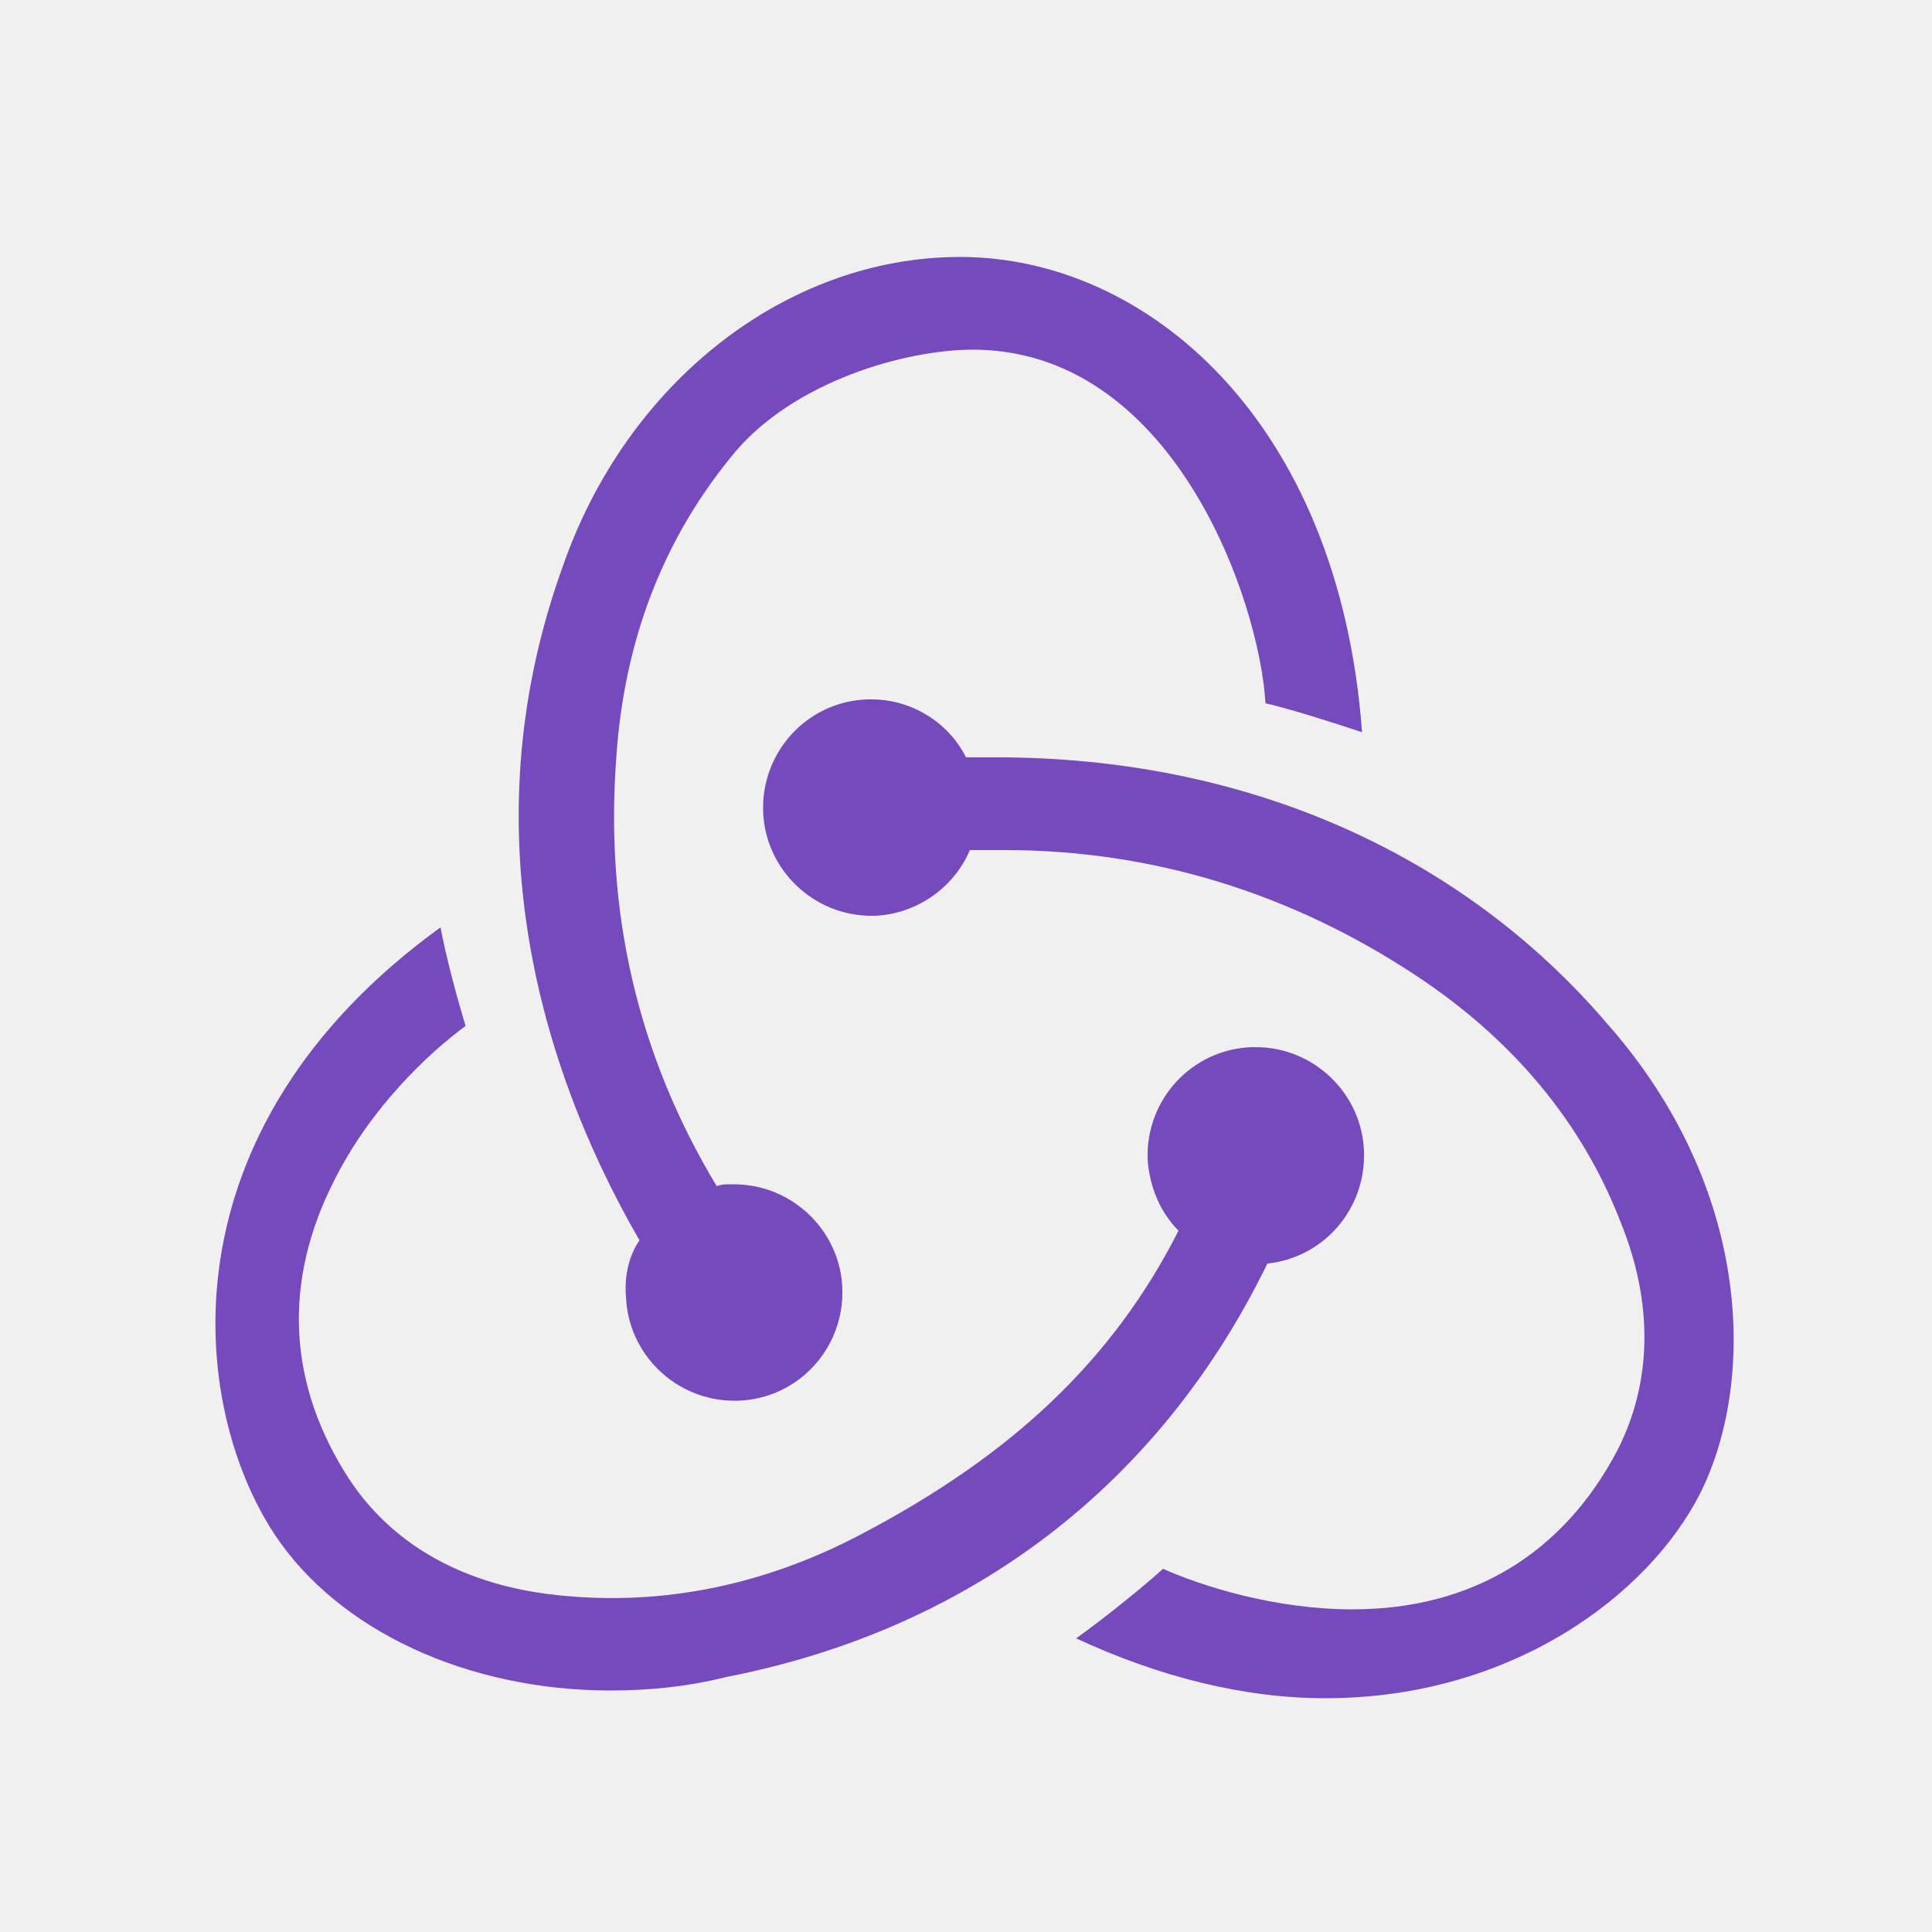
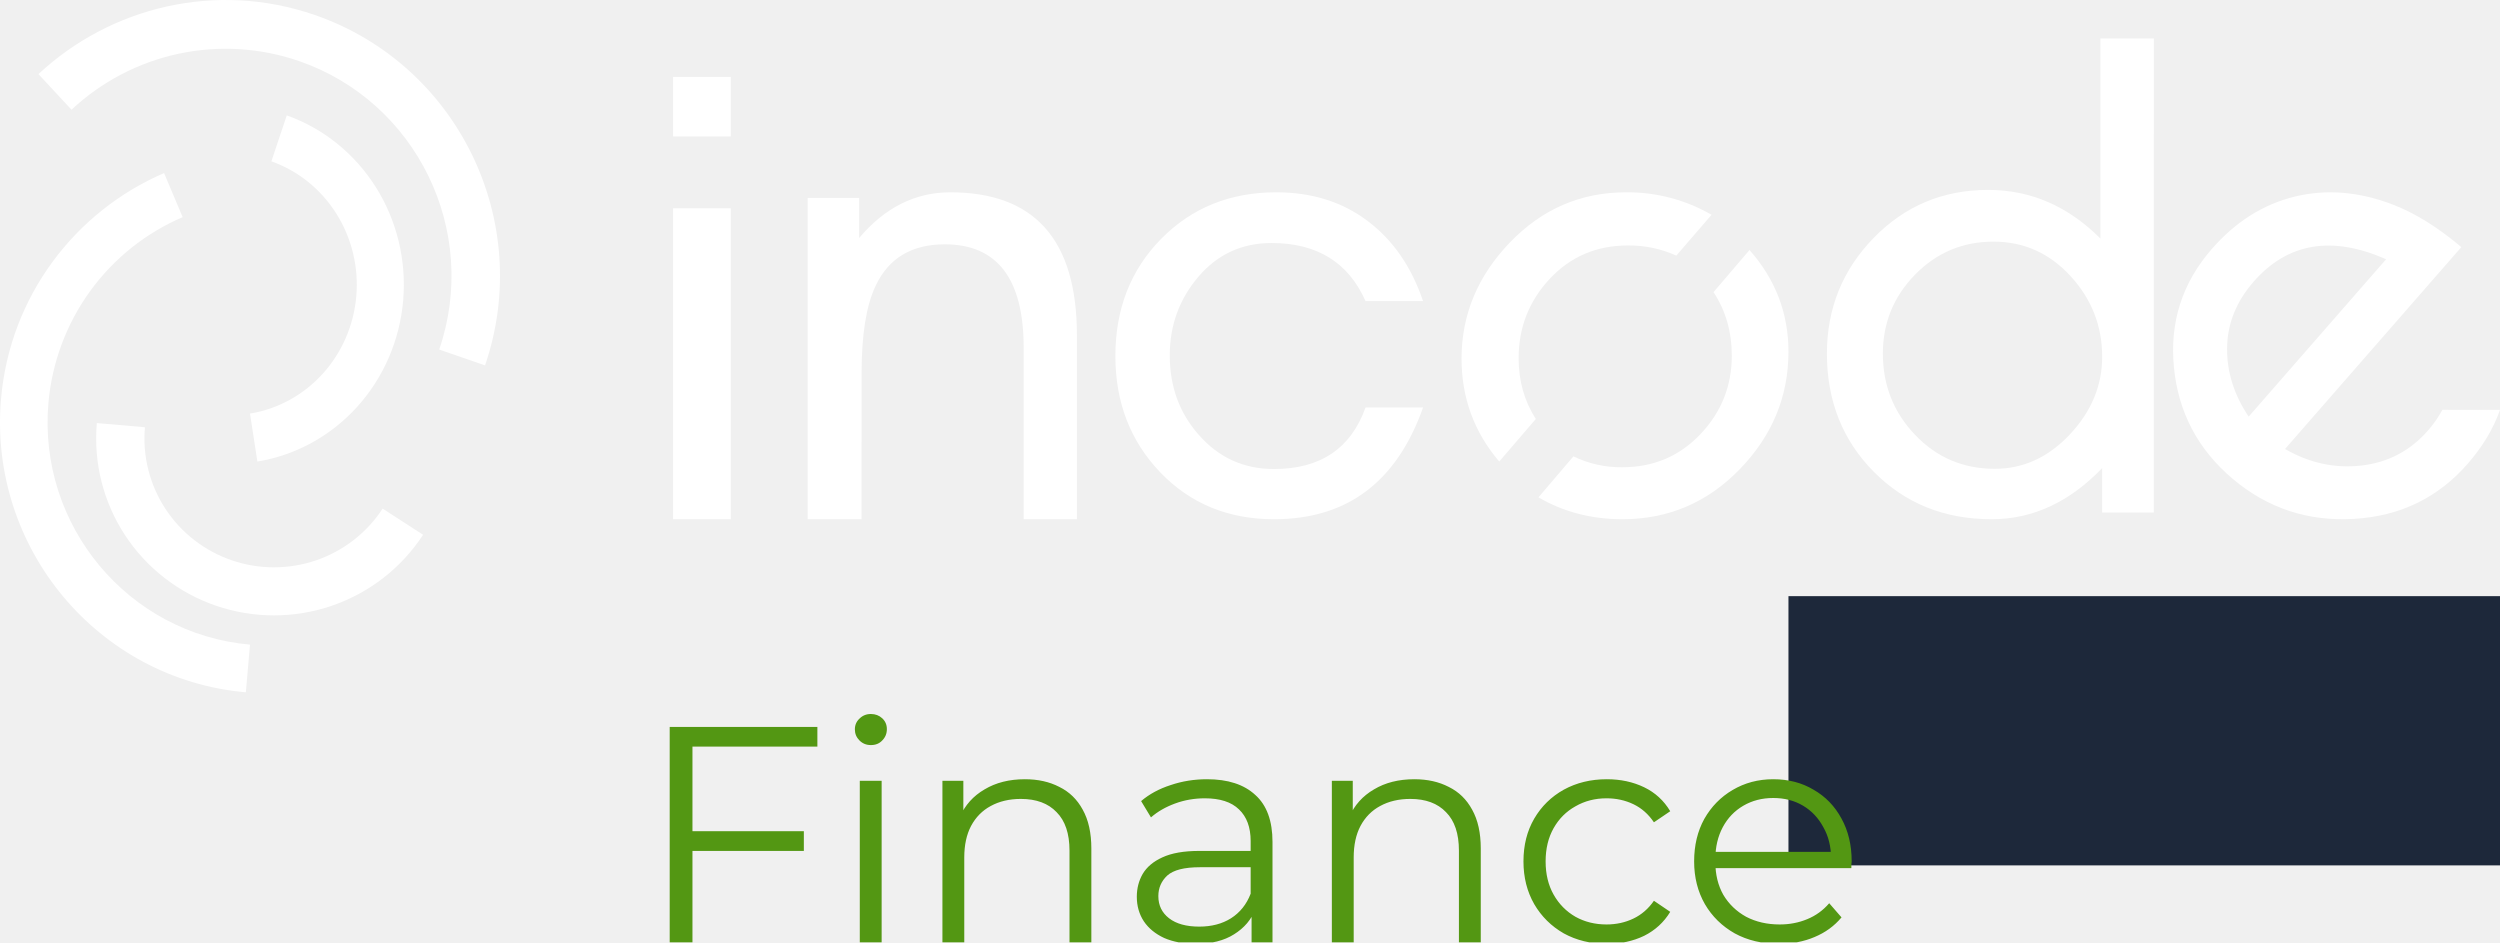
- <svg xmlns="http://www.w3.org/2000/svg" viewBox="0 0 100 100">
-   <g fill="#764ABC">
-     <path d="M65.6 65.4c2.9-.3 5.1-2.8 5-5.8-.1-3-2.6-5.4-5.6-5.4h-.2c-3.1.1-5.5 2.7-5.4 5.8.1 1.5.7 2.8 1.6 3.7-3.4 6.7-8.6 11.6-16.4 15.7-5.3 2.8-10.8 3.8-16.3 3.1-4.5-.6-8-2.6-10.2-5.9-3.2-4.9-3.5-10.2-.8-15.5 1.9-3.8 4.9-6.6 6.8-8-.4-1.3-1-3.5-1.3-5.1-14.5 10.5-13 24.7-8.6 31.4 3.3 5 10 8.1 17.4 8.1 2 0 4-.2 6-.7 12.8-2.5 22.5-10.1 28-21.4z" />
-     <path d="M83.2 53c-7.6-8.9-18.8-13.8-31.6-13.8H50c-.9-1.8-2.8-3-4.9-3h-.2c-3.1.1-5.5 2.7-5.4 5.8.1 3 2.6 5.4 5.6 5.4h.2c2.2-.1 4.1-1.5 4.9-3.4H52c7.6 0 14.8 2.2 21.3 6.5 5 3.3 8.6 7.6 10.6 12.8 1.7 4.2 1.6 8.3-.2 11.8-2.8 5.3-7.5 8.2-13.7 8.2-4 0-7.8-1.2-9.8-2.1-1.1 1-3.1 2.6-4.5 3.6 4.3 2 8.7 3.1 12.9 3.1 9.6 0 16.7-5.3 19.4-10.6 2.9-5.8 2.7-15.8-4.8-24.3z" />
-     <path d="M32.4 67.1c.1 3 2.6 5.4 5.6 5.4h.2c3.1-.1 5.5-2.7 5.4-5.8-.1-3-2.6-5.4-5.6-5.4h-.2c-.2 0-.5 0-.7.1-4.1-6.8-5.8-14.2-5.2-22.2.4-6 2.4-11.2 5.9-15.5 2.9-3.7 8.5-5.5 12.3-5.6 10.6-.2 15.1 13 15.4 18.3 1.3.3 3.5 1 5 1.5-1.2-16.2-11.2-24.6-20.8-24.6-9 0-17.3 6.5-20.6 16.1-4.6 12.8-1.6 25.1 4 34.8-.5.7-.8 1.8-.7 2.9z" />
+ <svg xmlns="http://www.w3.org/2000/svg" width="130" height="49" viewBox="0 0 130 49" fill="none">
+   <g clip-path="url(#clip0_242_5269)">
+     <path d="M109.175 35.137H110V39.87C110 40.828 109.813 41.574 109.438 42.106C109.02 42.702 108.395 43 107.564 43C106.821 43 106.268 42.832 105.906 42.496C105.553 42.178 105.316 41.727 105.241 41.227H106.196C106.244 41.542 106.41 41.783 106.693 41.95C106.95 42.09 107.233 42.158 107.518 42.15C108.05 42.15 108.459 41.97 108.745 41.61C109.031 41.25 109.174 40.769 109.175 40.167V39.799C108.675 40.357 108.123 40.636 107.518 40.636C106.774 40.636 106.169 40.372 105.703 39.844C105.237 39.316 105.003 38.636 105 37.803C104.994 37.436 105.054 37.071 105.176 36.73C105.298 36.389 105.48 36.08 105.711 35.819C105.935 35.554 106.207 35.344 106.508 35.203C106.809 35.062 107.133 34.993 107.459 35.001C108.107 35.001 108.68 35.281 109.179 35.84L109.175 35.137ZM105.85 37.803C105.85 38.377 106.009 38.849 106.327 39.22C106.646 39.59 107.057 39.776 107.561 39.776C107.997 39.776 108.381 39.578 108.714 39.183C109.047 38.788 109.212 38.346 109.21 37.856C109.212 37.344 109.038 36.852 108.723 36.481C108.577 36.291 108.396 36.139 108.192 36.036C107.988 35.932 107.766 35.88 107.542 35.883C107.319 35.88 107.097 35.929 106.892 36.027C106.686 36.125 106.501 36.27 106.348 36.452C106.188 36.628 106.061 36.838 105.975 37.07C105.89 37.303 105.847 37.552 105.85 37.803Z" fill="#72B63B" />
+     <path d="M111.853 40H111V35.087H111.794V35.718C112.149 35.24 112.551 35.001 113 35V35.872C112.235 35.872 111.852 36.332 111.853 37.254L111.853 40Z" fill="#72B63B" />
+     <path d="M118 37.462C118.005 38.125 117.742 38.764 117.27 39.239C117.047 39.482 116.774 39.675 116.469 39.806C116.164 39.938 115.833 40.004 115.5 40C115.17 40.005 114.842 39.943 114.537 39.817C114.233 39.692 113.958 39.505 113.731 39.271C113.495 39.042 113.309 38.77 113.183 38.47C113.058 38.169 112.996 37.847 113 37.523C112.996 36.866 113.255 36.233 113.721 35.761C114.202 35.254 114.779 35 115.453 35C115.785 34.998 116.114 35.062 116.42 35.187C116.727 35.312 117.004 35.497 117.236 35.729C117.745 36.218 118 36.795 118 37.462ZM113.852 37.522C113.843 37.965 114.011 38.394 114.32 38.718C114.472 38.875 114.654 39 114.857 39.086C115.06 39.171 115.278 39.215 115.498 39.215C115.719 39.214 115.937 39.169 116.14 39.083C116.342 38.997 116.524 38.871 116.675 38.713C116.979 38.384 117.148 37.955 117.148 37.511C117.148 37.066 116.979 36.637 116.675 36.308C116.524 36.146 116.339 36.018 116.133 35.932C115.927 35.846 115.705 35.805 115.481 35.81C115.261 35.806 115.042 35.848 114.841 35.936C114.639 36.023 114.46 36.153 114.316 36.316C114.01 36.645 113.844 37.077 113.852 37.522Z" fill="#72B63B" />
+     <path d="M123 36V40.896H122.219V40.275C121.841 40.758 121.4 41 120.898 41C120.265 41 119.784 40.793 119.456 40.38C119.152 40.005 119 39.483 119 38.815V36H119.8V38.567C119.8 39.654 120.182 40.198 120.945 40.199C121.428 40.199 121.756 40.033 121.926 39.703C122.097 39.372 122.182 38.885 122.182 38.243V36H123Z" fill="#72B63B" />
+     <path d="M127.549 40.025C126.908 40.025 126.333 39.776 125.824 39.277V42H125V35.103H125.824V35.749C126.324 35.252 126.876 35.003 127.481 35C128.211 35 128.814 35.239 129.289 35.716C129.763 36.194 130 36.798 130 37.529C130 38.233 129.765 38.826 129.296 39.306C129.071 39.541 128.799 39.726 128.498 39.85C128.197 39.974 127.874 40.033 127.549 40.025ZM125.787 37.48C125.782 37.938 125.957 38.381 126.274 38.712C126.42 38.88 126.602 39.015 126.806 39.106C127.009 39.197 127.23 39.243 127.454 39.241C127.678 39.244 127.9 39.2 128.106 39.113C128.312 39.026 128.498 38.896 128.652 38.733C128.811 38.576 128.938 38.388 129.023 38.18C129.108 37.973 129.151 37.751 129.148 37.526C129.152 37.297 129.111 37.068 129.027 36.855C128.942 36.641 128.816 36.446 128.656 36.282C128.502 36.115 128.314 35.983 128.105 35.895C127.896 35.806 127.671 35.763 127.444 35.767C127 35.767 126.613 35.942 126.284 36.291C126.127 36.447 126.002 36.632 125.917 36.836C125.832 37.04 125.788 37.259 125.787 37.48Z" fill="#72B63B" />
+     <path d="M19.897 26.448C19.079 27.702 17.862 28.648 16.441 29.136C15.02 29.623 13.476 29.623 12.055 29.137C10.633 28.651 9.416 27.705 8.597 26.452C7.779 25.198 7.405 23.708 7.536 22.218L5.036 22C4.855 24.044 5.367 26.09 6.49 27.812C7.614 29.533 9.284 30.831 11.235 31.499C13.186 32.167 15.306 32.167 17.257 31.498C19.207 30.829 20.877 29.531 22 27.809L19.897 26.448Z" fill="white" />
+     <path d="M2.518 20.954C2.702 18.856 3.45 16.848 4.682 15.145C5.914 13.442 7.583 12.108 9.511 11.286H9.496L8.531 9C3.93 10.979 0.519 15.382 0.054 20.737C-0.617 28.476 5.091 35.323 12.784 36L13 33.521C6.666 32.964 1.964 27.326 2.518 20.954Z" fill="white" />
+     <path d="M13 21.506C14.451 21.269 15.783 20.539 16.784 19.432C17.786 18.325 18.4 16.904 18.528 15.396C18.656 13.888 18.291 12.379 17.491 11.11C16.691 9.84 15.502 8.883 14.113 8.39L14.911 6C16.816 6.677 18.447 7.991 19.544 9.733C20.641 11.476 21.141 13.546 20.966 15.615C20.79 17.684 19.948 19.633 18.575 21.152C17.201 22.672 15.374 23.674 13.384 24L13 21.506Z" fill="white" />
+     <path d="M15.552 3.176C13.534 2.48 11.366 2.349 9.28 2.796C7.194 3.243 5.268 4.252 3.708 5.715L3.715 5.702L2 3.853C5.737 0.366 11.222 -1 16.373 0.781C23.814 3.357 27.783 11.528 25.222 19L22.839 18.176C24.947 12.024 21.678 5.295 15.552 3.176Z" fill="white" />
+     <path d="M38 4V7.096H35V4H38ZM38 27H35V10.83H38V27Z" fill="white" />
+     <path d="M44.8 27H42V10.293H44.675V12.377C46.012 10.792 47.592 10 49.414 10C53.805 10 56 12.479 56 17.439V26.998H53.231V18.09C53.231 14.501 51.863 12.706 49.127 12.705C47.409 12.705 46.211 13.423 45.534 14.859C45.047 15.882 44.803 17.394 44.803 19.396L44.8 27Z" fill="white" />
+     <path d="M71.009 21.187H74C72.63 25.062 70.047 27 66.25 27C63.864 27 61.893 26.188 60.336 24.565C58.78 22.941 58.001 20.925 58 18.516C58 16.065 58.794 14.033 60.381 12.419C61.969 10.806 63.966 9.999 66.372 10C68.217 10 69.799 10.498 71.118 11.492C72.438 12.487 73.398 13.875 73.998 15.656H71.007C70.115 13.643 68.486 12.637 66.121 12.637C64.585 12.637 63.32 13.218 62.324 14.381C61.328 15.543 60.829 16.91 60.828 18.481C60.828 20.095 61.327 21.467 62.324 22.598C63.361 23.792 64.669 24.389 66.245 24.389C68.656 24.391 70.244 23.324 71.009 21.187Z" fill="white" />
+     <path d="M111.997 26.65H109.311V24.343C107.607 26.115 105.691 27 103.561 27C101.112 27 99.073 26.18 97.444 24.539C95.815 22.898 95.001 20.849 95 18.393C95 16.044 95.809 14.038 97.428 12.374C99.047 10.71 101.029 9.877 103.375 9.875C105.59 9.875 107.538 10.718 109.221 12.404V2H112L111.997 26.65ZM97.909 18.391C97.909 20.035 98.468 21.443 99.587 22.616C100.705 23.789 102.084 24.377 103.723 24.378C105.214 24.378 106.518 23.78 107.637 22.585C108.755 21.39 109.314 20.045 109.313 18.551C109.313 16.95 108.765 15.553 107.668 14.357C106.571 13.162 105.235 12.565 103.659 12.565C102.063 12.565 100.705 13.136 99.587 14.277C98.468 15.419 97.909 16.79 97.909 18.391Z" fill="white" />
+     <path d="M89.103 15.191C89.735 16.148 90.052 17.25 90.053 18.497C90.053 20.073 89.508 21.434 88.42 22.579C87.332 23.725 85.978 24.297 84.359 24.297C83.477 24.308 82.606 24.114 81.818 23.731L80 25.862C81.291 26.617 82.743 26.997 84.359 27C86.753 27 88.792 26.13 90.475 24.391C92.158 22.651 92.999 20.619 93 18.292C93 16.291 92.325 14.527 90.974 13L89.103 15.191Z" fill="white" />
+     <path d="M79.862 21.787C79.267 20.861 78.969 19.808 78.969 18.629C78.969 17.033 79.507 15.657 80.584 14.501C81.661 13.345 83.016 12.766 84.649 12.764C85.519 12.754 86.38 12.935 87.167 13.293L89 11.17C87.659 10.391 86.119 9.986 84.552 10C82.2 10 80.187 10.87 78.514 12.609C76.841 14.348 76.003 16.36 76 18.644C76 20.683 76.653 22.468 77.96 24L79.862 21.787Z" fill="white" />
+     <path d="M127.005 21.311C126.796 21.695 126.545 22.056 126.256 22.385C125.33 23.444 124.176 24.051 122.792 24.208C121.408 24.365 120.085 24.078 118.822 23.347L127.989 12.85C126.765 11.816 125.578 11.08 124.43 10.639C122.668 9.962 120.967 9.823 119.327 10.223C117.688 10.623 116.251 11.53 115.016 12.944C113.474 14.71 112.817 16.761 113.044 19.099C113.271 21.437 114.29 23.371 116.102 24.901C117.915 26.43 120.017 27.123 122.409 26.982C124.801 26.841 126.769 25.888 128.313 24.124C129.096 23.227 129.656 22.294 130 21.314L127.005 21.311ZM115.809 18.065C115.83 16.815 116.29 15.677 117.187 14.649C118.953 12.627 121.25 12.237 124.078 13.48L116.93 21.666C116.161 20.515 115.787 19.315 115.809 18.065Z" fill="white" />
+     <rect x="93" y="31" width="38" height="14" fill="#1D283A" />
+     <path d="M35.88 43.224H41.8V44.248H35.88V43.224ZM36.008 49H34.824V37.8H42.504V38.824H36.008V49ZM44.709 49V40.6H45.845V49H44.709ZM45.285 38.744C45.05 38.744 44.853 38.664 44.693 38.504C44.533 38.344 44.453 38.152 44.453 37.928C44.453 37.704 44.533 37.517 44.693 37.368C44.853 37.208 45.05 37.128 45.285 37.128C45.52 37.128 45.717 37.203 45.877 37.352C46.037 37.501 46.117 37.688 46.117 37.912C46.117 38.147 46.037 38.344 45.877 38.504C45.728 38.664 45.53 38.744 45.285 38.744ZM53.294 40.52C53.977 40.52 54.574 40.653 55.086 40.92C55.608 41.176 56.014 41.571 56.302 42.104C56.6 42.637 56.75 43.309 56.75 44.12V49H55.614V44.232C55.614 43.347 55.39 42.68 54.942 42.232C54.505 41.773 53.886 41.544 53.086 41.544C52.489 41.544 51.966 41.667 51.518 41.912C51.081 42.147 50.739 42.493 50.494 42.952C50.259 43.4 50.142 43.944 50.142 44.584V49H49.006V40.6H50.094V42.904L49.918 42.472C50.184 41.864 50.611 41.389 51.198 41.048C51.785 40.696 52.483 40.52 53.294 40.52ZM65.082 49V47.144L65.034 46.84V43.736C65.034 43.021 64.832 42.472 64.426 42.088C64.032 41.704 63.44 41.512 62.65 41.512C62.106 41.512 61.589 41.603 61.098 41.784C60.608 41.965 60.192 42.205 59.85 42.504L59.338 41.656C59.765 41.293 60.277 41.016 60.874 40.824C61.472 40.621 62.101 40.52 62.762 40.52C63.85 40.52 64.688 40.792 65.274 41.336C65.872 41.869 66.17 42.685 66.17 43.784V49H65.082ZM62.186 49.08C61.557 49.08 61.008 48.979 60.538 48.776C60.08 48.563 59.728 48.275 59.482 47.912C59.237 47.539 59.114 47.112 59.114 46.632C59.114 46.195 59.216 45.8 59.418 45.448C59.632 45.085 59.973 44.797 60.442 44.584C60.922 44.36 61.562 44.248 62.362 44.248H65.258V45.096H62.394C61.584 45.096 61.018 45.24 60.698 45.528C60.389 45.816 60.234 46.173 60.234 46.6C60.234 47.08 60.421 47.464 60.794 47.752C61.168 48.04 61.69 48.184 62.362 48.184C63.002 48.184 63.552 48.04 64.01 47.752C64.48 47.453 64.821 47.027 65.034 46.472L65.29 47.256C65.077 47.811 64.704 48.253 64.17 48.584C63.648 48.915 62.986 49.08 62.186 49.08ZM73.544 40.52C74.227 40.52 74.824 40.653 75.336 40.92C75.859 41.176 76.264 41.571 76.552 42.104C76.85 42.637 77 43.309 77 44.12V49H75.864V44.232C75.864 43.347 75.64 42.68 75.192 42.232C74.754 41.773 74.136 41.544 73.336 41.544C72.739 41.544 72.216 41.667 71.768 41.912C71.331 42.147 70.989 42.493 70.744 42.952C70.509 43.4 70.392 43.944 70.392 44.584V49H69.256V40.6H70.344V42.904L70.168 42.472C70.434 41.864 70.861 41.389 71.448 41.048C72.034 40.696 72.733 40.52 73.544 40.52ZM83.556 49.08C82.724 49.08 81.978 48.899 81.316 48.536C80.666 48.163 80.154 47.656 79.78 47.016C79.407 46.365 79.22 45.624 79.22 44.792C79.22 43.949 79.407 43.208 79.78 42.568C80.154 41.928 80.666 41.427 81.316 41.064C81.978 40.701 82.724 40.52 83.556 40.52C84.271 40.52 84.916 40.659 85.492 40.936C86.068 41.213 86.522 41.629 86.852 42.184L86.004 42.76C85.716 42.333 85.359 42.019 84.932 41.816C84.506 41.613 84.042 41.512 83.54 41.512C82.943 41.512 82.404 41.651 81.924 41.928C81.444 42.195 81.066 42.573 80.788 43.064C80.511 43.555 80.372 44.131 80.372 44.792C80.372 45.453 80.511 46.029 80.788 46.52C81.066 47.011 81.444 47.395 81.924 47.672C82.404 47.939 82.943 48.072 83.54 48.072C84.042 48.072 84.506 47.971 84.932 47.768C85.359 47.565 85.716 47.256 86.004 46.84L86.852 47.416C86.522 47.96 86.068 48.376 85.492 48.664C84.916 48.941 84.271 49.08 83.556 49.08ZM92.511 49.08C91.637 49.08 90.869 48.899 90.207 48.536C89.546 48.163 89.029 47.656 88.655 47.016C88.282 46.365 88.095 45.624 88.095 44.792C88.095 43.96 88.271 43.224 88.623 42.584C88.986 41.944 89.477 41.443 90.095 41.08C90.725 40.707 91.429 40.52 92.207 40.52C92.997 40.52 93.695 40.701 94.303 41.064C94.922 41.416 95.407 41.917 95.759 42.568C96.111 43.208 96.287 43.949 96.287 44.792C96.287 44.845 96.282 44.904 96.271 44.968C96.271 45.021 96.271 45.08 96.271 45.144H88.959V44.296H95.663L95.215 44.632C95.215 44.024 95.082 43.485 94.815 43.016C94.559 42.536 94.207 42.163 93.759 41.896C93.311 41.629 92.794 41.496 92.207 41.496C91.631 41.496 91.114 41.629 90.655 41.896C90.197 42.163 89.839 42.536 89.583 43.016C89.327 43.496 89.199 44.045 89.199 44.664V44.84C89.199 45.48 89.338 46.045 89.615 46.536C89.903 47.016 90.298 47.395 90.799 47.672C91.311 47.939 91.893 48.072 92.543 48.072C93.055 48.072 93.53 47.981 93.967 47.8C94.415 47.619 94.799 47.341 95.119 46.968L95.759 47.704C95.386 48.152 94.917 48.493 94.351 48.728C93.797 48.963 93.183 49.08 92.511 49.08Z" fill="#539713" />
  </g>
+   <defs>
+     <clipPath id="clip0_242_5269">
+       <rect width="130" height="49" fill="white" />
+     </clipPath>
+   </defs>
</svg>
